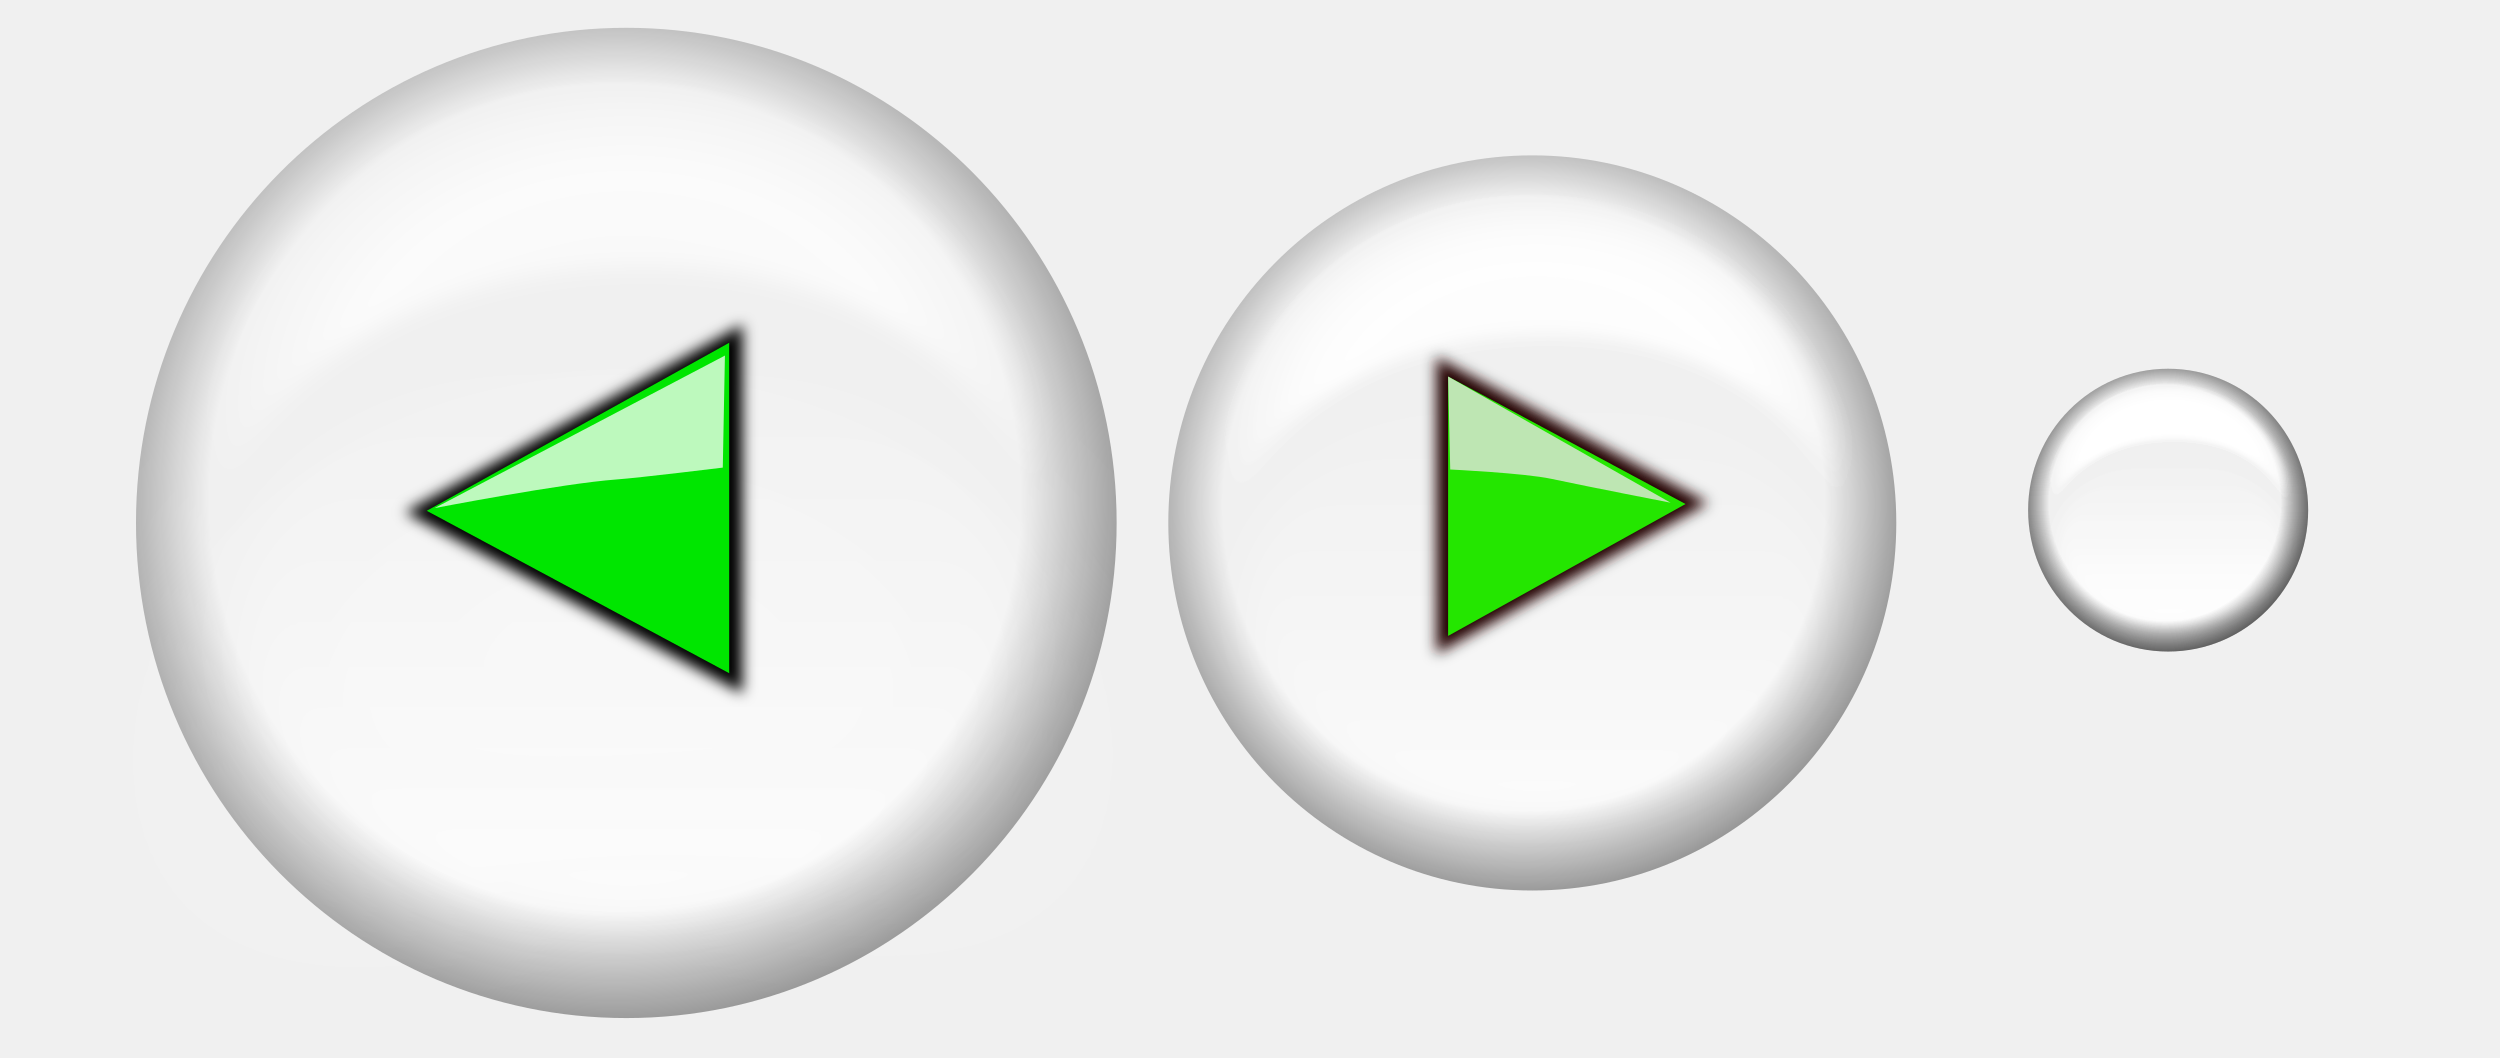
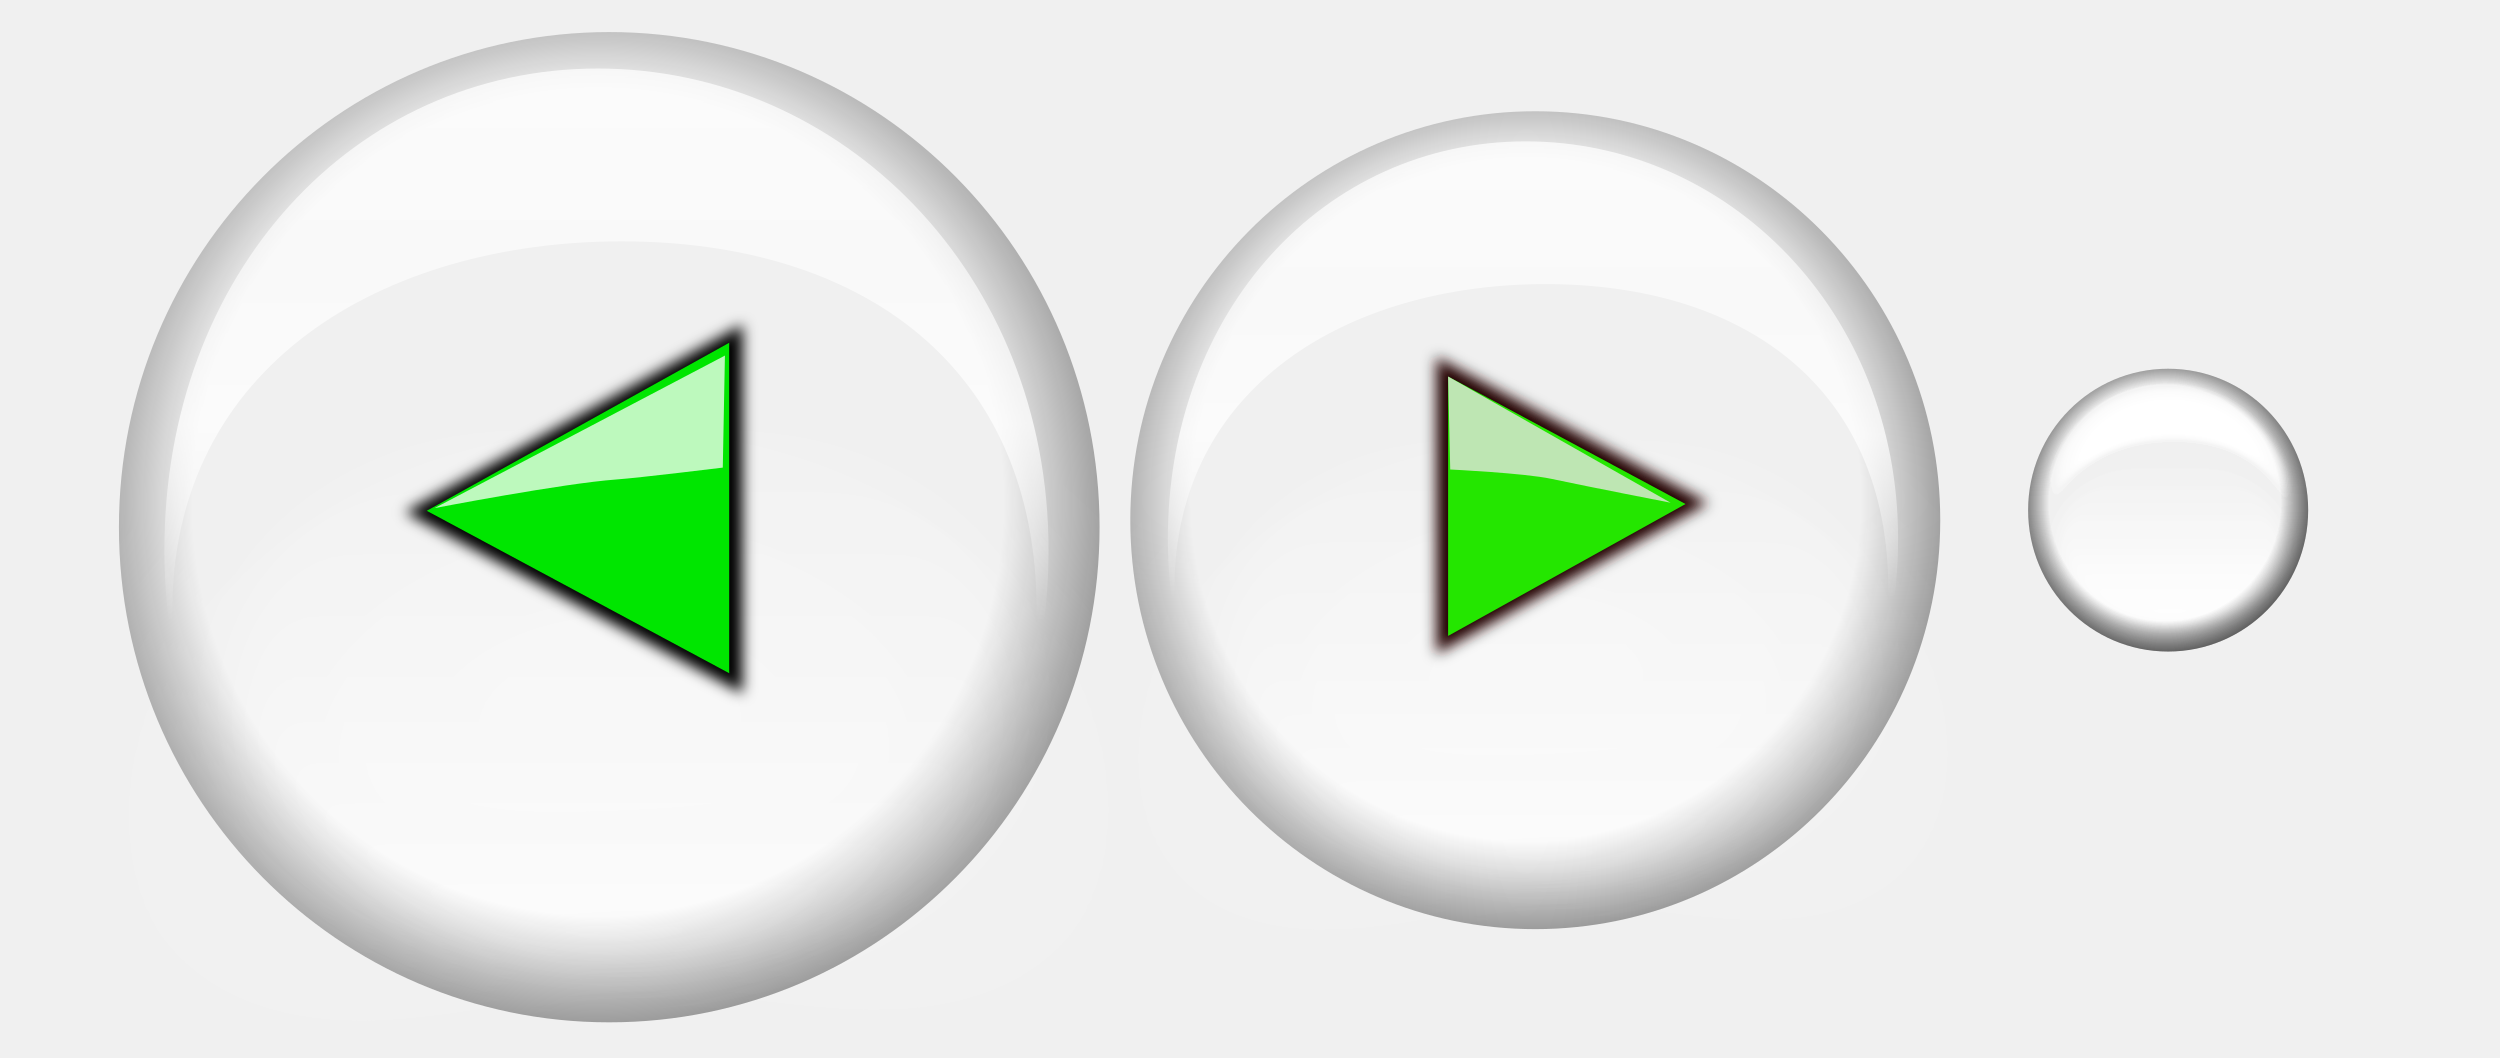
<svg xmlns="http://www.w3.org/2000/svg" xmlns:xlink="http://www.w3.org/1999/xlink" id="svg2" width="78" height="33" version="1.0">
  <defs id="defs5">
    <linearGradient id="linearGradient3184">
      <stop id="stop3186" offset="0" />
      <stop id="stopwhite" offset="1" style="stop-color:#ff39fd;stop-opacity:1;" />
    </linearGradient>
    <linearGradient id="linearGradient3175">
      <stop style="stop-color:#fffffd;stop-opacity:1;" offset="0" id="stop3177" />
      <stop style="stop-color:#fffffd;stop-opacity:0;" offset="1" id="stop3179" />
    </linearGradient>
    <linearGradient id="linearGradient3166">
      <stop style="stop-color:#ffffff;stop-opacity:1;" offset="0" id="stop3168" />
      <stop style="stop-color:#ffffff;stop-opacity:0;" offset="1" id="stop3170" />
    </linearGradient>
    <linearGradient id="linearGradient3158">
      <stop style="stop-color:#ffffff;stop-opacity:1;" offset="0" id="stop3160" />
      <stop style="stop-color:#ffffff;stop-opacity:0;" offset="1" id="stop3162" />
    </linearGradient>
    <linearGradient xlink:href="#linearGradient3158" id="linearGradient3164" x1="26.989" y1="0.013" x2="41.449" y2="20.18" gradientUnits="userSpaceOnUse" gradientTransform="matrix(1.207953,0,0,1.12037,-27.09509,1.180423)" />
    <linearGradient xlink:href="#linearGradient3158" id="linearGradient3183" x1="50.297" y1="4.015" x2="72.596" y2="38.639" gradientUnits="userSpaceOnUse" />
    <linearGradient xlink:href="#linearGradient3184" id="linearGradient3192" gradientUnits="userSpaceOnUse" x1="-5.084" y1="-18.78" x2="12.427" y2="17.183" />
    <linearGradient gradientTransform="translate(0,12.67366)" gradientUnits="userSpaceOnUse" y2="248.821" x2="193.726" y1="103.074" x1="193.726" id="linearGradient8245" xlink:href="#linearGradient3744" />
    <linearGradient gradientTransform="matrix(-1.509688,0,0,1.324592,503.9564,-57.70753)" gradientUnits="userSpaceOnUse" y2="262.4" x2="184.221" y1="129.327" x1="184.221" id="linearGradient3063" xlink:href="#linearGradient6119" />
    <radialGradient gradientUnits="userSpaceOnUse" gradientTransform="matrix(1,0,0,0.932203,0,9.933139)" r="151.068" fy="146.514" fx="211.239" cy="146.514" cx="211.239" id="radialGradient6135" xlink:href="#linearGradient6119" />
    <radialGradient gradientTransform="matrix(0.851064,-2.333917e-7,1.040255e-7,0.886179,36.70454,32.48677)" gradientUnits="userSpaceOnUse" r="97.938" fy="285.419" fx="246.445" cy="285.419" cx="246.445" id="radialGradient6097" xlink:href="#linearGradient6119" />
    <radialGradient gradientUnits="userSpaceOnUse" r="178.593" fy="222.688" fx="229.802" cy="222.688" cx="229.802" id="radialGradient6083" xlink:href="#radial0" />
    <radialGradient gradientUnits="userSpaceOnUse" gradientTransform="matrix(0.716533,-1.089934e-7,1.149603e-7,1.145611,65.50429,-54.51422)" r="81.295" fy="330.921" fx="231.082" cy="330.921" cx="231.082" id="radialGradient6009" xlink:href="#linearGradient5993" />
    <radialGradient gradientUnits="userSpaceOnUse" gradientTransform="matrix(1.184344,0,0,1.308737,-35.03059,-39.8183)" r="163.203" fy="167.11" fx="207.391" cy="167.11" cx="207.391" id="radialGradient5991" xlink:href="#linearGradient5993" />
    <radialGradient xlink:actuate="onLoad" fy="111%" cy="97%" fx="111%" cx="7%" r="111%" xlink:type="simple" xlink:show="other" spreadMethod="pad" gradientUnits="objectBoundingBox" id="radial1" gradientTransform="">
      <stop id="stop2106" offset="0" style="stop-color:black;stop-opacity:0;" />
      <stop style="stop-color:black;stop-opacity:0;" offset="0.447" id="stop6147" />
      <stop id="stop2108" offset="0.61" style="stop-color:black;stop-opacity:1;" />
    </radialGradient>
    <radialGradient xlink:actuate="onLoad" fy="50%" cy="50%" fx="50%" cx="50%" r="50%" xlink:type="simple" xlink:show="other" spreadMethod="repeat" gradientUnits="objectBoundingBox" id="radial0" gradientTransform="">
      <stop id="stop2103" offset="0" style="stop-color:white;stop-opacity:1;" />
      <stop style="stop-color:white;stop-opacity:1;" offset="0" id="stop3328" />
      <stop id="stop6085" offset="0.574" style="stop-color:#ff9bff;stop-opacity:1;" />
      <stop style="stop-color:#e961e9;stop-opacity:0.66;" offset="0.787" id="stop6087" />
      <stop style="stop-color:black;stop-opacity:0;" offset="1" id="stop3324" />
    </radialGradient>
    <filter xlink:show="other" height="400" id="MyFilter" xlink:actuate="onLoad" xlink:type="simple" filterUnits="userSpaceOnUse" width="450" y="0" x="0">
      <feGaussianBlur id="feGaussianBlur2084" result="blur" in="SourceAlpha" stdDeviation="14" />
      <feOffset id="feOffset2086" result="offsetBlur" in="blur" dy="14" dx="14" />
      <feSpecularLighting id="feSpecularLighting2088" lighting-color="#bbbbbb" surfaceScale="5" in="blur" result="specOut" specularExponent="20" specularConstant=".2">
        <fePointLight id="fePointLight2090" z="20000" y="-10000" x="-5000" />
      </feSpecularLighting>
      <feComposite id="feComposite2092" result="specOut" in="specOut" operator="in" in2="SourceAlpha" />
      <feComposite id="feComposite2094" operator="arithmetic" in2="specOut" k4="0" k3="1" k2="1" k1="0" in="SourceGraphic" result="litPaint" />
      <feMerge id="feMerge2096">
        <feMergeNode id="feMergeNode2098" in="offsetBlur" />
        <feMergeNode id="feMergeNode2100" in="litPaint" />
      </feMerge>
    </filter>
    <linearGradient id="linearGradient3312">
      <stop id="stop3322" offset="0" style="stop-color:white;stop-opacity:1;" />
      <stop id="stop3316" offset="1" style="stop-color:#c30000;stop-opacity:0;" />
    </linearGradient>
    <linearGradient id="linearGradient2779">
      <stop id="stop2781" offset="0" style="stop-color:black;stop-opacity:1;" />
      <stop id="stop2783" offset="1" style="stop-color:black;stop-opacity:0;" />
    </linearGradient>
    <linearGradient id="linearGradient2805">
      <stop id="stop2807" offset="0" style="stop-color:white;stop-opacity:1;" />
      <stop style="stop-color:white;stop-opacity:0.722;" offset="0.25" id="stop5935" />
      <stop style="stop-color:white;stop-opacity:0.495;" offset="0.5" id="stop5927" />
      <stop id="stop5933" offset="0" style="stop-color:white;stop-opacity:0.435;" />
      <stop id="stop5931" offset="0.625" style="stop-color:white;stop-opacity:0.598;" />
      <stop id="stop5929" offset="0.92" style="stop-color:white;stop-opacity:0.247;" />
      <stop id="stop2809" offset="1" style="stop-color:white;stop-opacity:0;" />
    </linearGradient>
    <linearGradient id="linearGradient5887">
      <stop style="stop-color:white;stop-opacity:1;" offset="0" id="stop5889" />
      <stop style="stop-color:#ff8080;stop-opacity:0;" offset="1" id="stop5891" />
    </linearGradient>
    <linearGradient id="linearGradient5993">
      <stop style="stop-color:white;stop-opacity:1;" offset="0" id="stop5995" />
      <stop id="stop3742" offset="0.43" style="stop-color:white;stop-opacity:0.749;" />
      <stop style="stop-color:white;stop-opacity:0.918;" offset="0.684" id="stop3065" />
      <stop style="stop-color:white;stop-opacity:0;" offset="1" id="stop5997" />
    </linearGradient>
    <linearGradient id="linearGradient6065">
      <stop id="stop6067" offset="0" style="stop-color:fuchsia;stop-opacity:0;" />
      <stop style="stop-color:#ff7fff;stop-opacity:0;" offset="0" id="stop6075" />
      <stop style="stop-color:white;stop-opacity:0;" offset="0.696" id="stop6069" />
      <stop id="stop6073" offset="0.696" style="stop-color:#7fff7f;stop-opacity:0;" />
      <stop id="stop6071" offset="1" style="stop-color:lime;stop-opacity:0;" />
    </linearGradient>
    <linearGradient id="linearGradient6119">
      <stop id="stop6121" offset="0" style="stop-color:lime;stop-opacity:1;" />
      <stop style="stop-color:white;stop-opacity:1;" offset="0.464" id="stop6123" />
      <stop id="stop6125" offset="1" style="stop-color:black;stop-opacity:1;" />
    </linearGradient>
    <linearGradient id="linearGradient3716">
      <stop id="stop3718" offset="0" style="stop-color:#ed1ee6;stop-opacity:1" />
      <stop id="stop3720" offset="1" style="stop-color:#a1a1a1;stop-opacity:0;" />
    </linearGradient>
    <linearGradient id="linearGradient3744">
      <stop id="stop3746" offset="0" style="stop-color:white;stop-opacity:1;" />
      <stop style="stop-color:white;stop-opacity:0.784;" offset="0" id="stop3748" />
      <stop id="stop3752" offset="0.5" style="stop-color:white;stop-opacity:0.309;" />
      <stop id="stop3750" offset="1" style="stop-color:white;stop-opacity:0;" />
    </linearGradient>
    <filter id="filter3755">
      <feGaussianBlur stdDeviation="13.422" id="feGaussianBlur3757" />
    </filter>
    <filter id="filter3759">
      <feGaussianBlur stdDeviation="1.589" id="feGaussianBlur3761" />
    </filter>
    <linearGradient xlink:href="#linearGradient3744" id="linearGradient3768" gradientUnits="userSpaceOnUse" x1="206.118" y1="385.917" x2="206.118" y2="6.968" />
-     <radialGradient xlink:href="#linearGradient5993" id="radialGradient3770" gradientUnits="userSpaceOnUse" gradientTransform="matrix(0.4096825,4.7554284e-7,-3.8781963e-7,0.3326981,1003.074,546.9354)" cx="205.469" cy="162.031" fx="205.469" fy="162.031" r="142.75" />
    <radialGradient xlink:href="#radial1" id="radialGradient3772" gradientUnits="userSpaceOnUse" gradientTransform="matrix(1.85203,-2.57467e-3,6.932049e-7,1.940886,-142.8944,-171.1482)" cx="165.243" cy="177.027" fx="165.243" fy="177.027" r="197.156" />
    <linearGradient xlink:href="#linearGradient3744" id="linearGradient3782" gradientUnits="userSpaceOnUse" x1="206.118" y1="385.917" x2="206.118" y2="6.968" />
    <radialGradient xlink:href="#linearGradient5993" id="radialGradient3784" gradientUnits="userSpaceOnUse" gradientTransform="matrix(0.4096825,4.7554284e-7,-3.8781963e-7,0.3326981,1003.074,546.9354)" cx="205.469" cy="162.031" fx="205.469" fy="162.031" r="142.75" />
    <radialGradient xlink:href="#radial1" id="radialGradient3786" gradientUnits="userSpaceOnUse" gradientTransform="matrix(1.85203,-2.57467e-3,6.932049e-7,1.940886,-142.8944,-171.1482)" cx="165.243" cy="177.027" fx="165.243" fy="177.027" r="197.156" />
    <filter id="filter3802">
      <feGaussianBlur stdDeviation="1.081" id="feGaussianBlur3804" />
    </filter>
    <linearGradient xlink:href="#linearGradient3175" id="linearGradient3840" gradientUnits="userSpaceOnUse" x1="29.486" y1="29.438" x2="44.936" y2="26.742" gradientTransform="translate(0.1331429,-0.4660005)" />
    <linearGradient xlink:href="#linearGradient3166" id="linearGradient3850" gradientUnits="userSpaceOnUse" gradientTransform="translate(0.2662859,0.399429)" x1="29.224" y1="2.242" x2="42.276" y2="11.031" />
    <filter id="filter3856">
      <feGaussianBlur stdDeviation="1.038" id="feGaussianBlur3858" />
    </filter>
    <radialGradient xlink:href="#linearGradient5993" id="radialGradient3888" gradientUnits="userSpaceOnUse" gradientTransform="matrix(0.4096825,4.7554284e-7,-3.8781963e-7,0.3326981,1003.074,609.4061)" cx="205.469" cy="162.031" fx="205.469" fy="162.031" r="142.75" />
    <filter id="filter4014" x="-0.361" width="1.723" y="-0.501" height="2.002">
      <feGaussianBlur stdDeviation="18.539" id="feGaussianBlur4016" />
    </filter>
    <linearGradient xlink:href="#linearGradient3744" id="linearGradient4034" gradientUnits="userSpaceOnUse" x1="206.118" y1="385.917" x2="206.118" y2="6.968" />
    <radialGradient xlink:href="#radial1" id="radialGradient4036" gradientUnits="userSpaceOnUse" gradientTransform="matrix(1.85203,-2.57467e-3,6.932049e-7,1.940886,-142.8944,-171.1482)" cx="165.243" cy="177.027" fx="165.243" fy="177.027" r="197.156" />
    <radialGradient xlink:href="#linearGradient5993" id="radialGradient4038" gradientUnits="userSpaceOnUse" gradientTransform="matrix(0.4096825,4.7554284e-7,-3.8781963e-7,0.3326981,1003.074,546.9354)" cx="205.469" cy="162.031" fx="205.469" fy="162.031" r="142.75" />
    <radialGradient xlink:href="#linearGradient5993" id="radialGradient4040" gradientUnits="userSpaceOnUse" gradientTransform="matrix(0.4096825,4.7554284e-7,-3.8781963e-7,0.3326981,1003.074,546.9354)" cx="205.469" cy="162.031" fx="205.469" fy="162.031" r="142.75" />
+     <linearGradient xlink:href="#linearGradient5993" id="linearGradient3282" x1="1063.487" y1="511.892" x2="1063.487" y2="599.226" gradientUnits="userSpaceOnUse" gradientTransform="translate(21.38794,24.35849)" />
+     <linearGradient xlink:href="#linearGradient3744" id="linearGradient3298" gradientUnits="userSpaceOnUse" x1="206.118" y1="385.917" x2="206.118" y2="6.968" />
+     <radialGradient xlink:href="#radial1" id="radialGradient3300" gradientUnits="userSpaceOnUse" gradientTransform="matrix(1.85203,-2.57467e-3,6.932049e-7,1.940886,-142.8944,-171.1482)" cx="165.243" cy="177.027" fx="165.243" fy="177.027" r="197.156" />
+     <linearGradient xlink:href="#linearGradient5993" id="linearGradient3302" gradientUnits="userSpaceOnUse" gradientTransform="translate(21.38794,24.35849)" x1="1063.487" y1="511.892" x2="1063.487" y2="599.226" />
+     <radialGradient xlink:href="#linearGradient5993" id="radialGradient3304" gradientUnits="userSpaceOnUse" gradientTransform="matrix(0.4096825,4.7554284e-7,-3.8781963e-7,0.3326981,1003.074,609.4061)" cx="205.469" cy="162.031" fx="205.469" fy="162.031" r="142.75" />
  </defs>
  <g transform="matrix(0.2049844,0,0,0.2049844,-122.5798,-109.8865)" id="g2911">
-     <g id="g3763" transform="matrix(1.093279,0,0,1.093279,-495.118,-59.43749)">
+     <g id="g3763" transform="matrix(0.9029732,0,0,0.9029732,-148.2881,64.09801)">
      <path transform="matrix(0.2886927,0,0,0.2119621,1027.833,591.0416)" d="M 395.592,196.443 A 189.475,189.475 0 1 1 16.643,196.443 A 189.475,189.475 0 1 1 395.592,196.443 z" id="path2917" style="fill:url(#linearGradient3768);fill-opacity:1;stroke:none;stroke-width:16;stroke-miterlimit:4;stroke-dasharray:none;stroke-opacity:1;filter:url(#filter3755)" />
-       <path style="opacity:0.5;fill:url(#radialGradient3772);fill-opacity:1;fill-rule:evenodd;stroke:none;stroke-width:1px;stroke-linecap:butt;stroke-linejoin:miter;stroke-opacity:1" id="path2925" d="M 364.867,182.36 A 197.156,204.837 0 1 1 -29.445,182.36 A 197.156,204.837 0 1 1 364.867,182.36 z" transform="matrix(0.3462303,0,0,0.3365243,1028.978,556.1358)" />
-       <path id="path2921" d="M 1086.04,557.807 C 1052.068,557.807 1025.706,586.346 1025.706,624.845 C 1025.706,630.017 1026.204,635.062 1027.148,639.914 C 1026.923,637.74 1026.811,635.523 1026.811,633.288 C 1026.811,599.106 1056.172,581.865 1089.383,581.865 C 1122.593,581.865 1147.139,599.106 1147.139,633.288 C 1147.139,637.851 1146.663,642.303 1145.751,646.586 C 1147.732,639.745 1148.796,632.433 1148.796,624.845 C 1148.796,586.346 1120.012,557.807 1086.04,557.807 z" style="opacity:0.8;fill:url(#radialGradient3770);fill-opacity:1;stroke:none;stroke-width:16;stroke-miterlimit:4;stroke-dasharray:none;stroke-opacity:1;filter:url(#filter3759)" />
+       <path style="opacity:0.5;fill:url(#radialGradient3772);fill-opacity:1;fill-rule:evenodd;stroke:none;stroke-width:1px;stroke-linecap:butt;stroke-linejoin:miter;stroke-opacity:1" id="path2925" d="M 364.867,182.36 A 197.156,204.837 0 1 1 -29.445,182.36 A 197.156,204.837 0 1 1 364.867,182.36 z" transform="matrix(0.3462303,0,0,0.3365243,1027.196,549.0065)" />
+       <path id="path2921" d="M 1083.663,546.519 C 1049.691,546.519 1023.33,575.058 1023.33,613.556 C 1023.33,618.729 1023.827,623.774 1024.771,628.626 C 1024.546,626.452 1024.435,624.235 1024.435,622 C 1024.435,587.817 1053.796,570.577 1087.006,570.577 C 1120.216,570.577 1144.763,587.817 1144.763,622 C 1144.763,626.563 1144.286,631.015 1143.375,635.298 C 1145.355,628.457 1146.42,621.145 1146.42,613.556 C 1146.42,575.058 1117.635,546.519 1083.663,546.519 z" style="opacity:0.8;fill:url(#linearGradient3282);fill-opacity:1;stroke:none;stroke-width:16;stroke-miterlimit:4;stroke-dasharray:none;stroke-opacity:1" />
      <path style="opacity:0.8;fill:url(#radialGradient3888);fill-opacity:1;stroke:none;stroke-width:16;stroke-miterlimit:4;stroke-dasharray:none;stroke-opacity:1;filter:url(#filter4014)" d="M 1086.04,620.278 C 1052.068,620.278 1025.706,648.817 1025.706,687.315 C 1025.706,692.488 1026.204,697.532 1027.148,702.385 C 1026.923,700.21 1026.811,697.994 1026.811,695.759 C 1026.811,661.576 1056.172,644.335 1089.383,644.335 C 1122.593,644.335 1147.139,661.576 1147.139,695.759 C 1147.139,700.322 1146.663,704.774 1145.751,709.057 C 1147.732,702.216 1148.796,694.904 1148.796,687.315 C 1148.796,648.817 1120.012,620.278 1086.04,620.278 z" id="path3880" />
    </g>
-     <g transform="matrix(0.8116066,0,0,0.8116066,-50.57064,114.4966)" id="g3774">
-       <path style="fill:url(#linearGradient3782);fill-opacity:1;stroke:none;stroke-width:16;stroke-miterlimit:4;stroke-dasharray:none;stroke-opacity:1;filter:url(#filter3755)" id="path3776" d="M 395.592,196.443 A 189.475,189.475 0 1 1 16.643,196.443 A 189.475,189.475 0 1 1 395.592,196.443 z" transform="matrix(0.2886927,0,0,0.2119621,1027.833,591.0416)" />
-       <path transform="matrix(0.3462303,0,0,0.3365243,1028.412,556.1358)" d="M 364.867,182.36 A 197.156,204.837 0 1 1 -29.445,182.36 A 197.156,204.837 0 1 1 364.867,182.36 z" id="path3780" style="opacity:0.5;fill:url(#radialGradient3786);fill-opacity:1;fill-rule:evenodd;stroke:none;stroke-width:1px;stroke-linecap:butt;stroke-linejoin:miter;stroke-opacity:1" />
-       <path style="opacity:0.8;fill:url(#radialGradient3784);fill-opacity:1;stroke:none;stroke-width:16;stroke-miterlimit:4;stroke-dasharray:none;stroke-opacity:1;filter:url(#filter3759)" d="M 1086.04,557.807 C 1052.068,557.807 1025.706,586.346 1025.706,624.845 C 1025.706,630.017 1026.204,635.062 1027.148,639.914 C 1026.923,637.74 1026.811,635.523 1026.811,633.288 C 1026.811,599.106 1056.172,581.865 1089.383,581.865 C 1122.593,581.865 1147.139,599.106 1147.139,633.288 C 1147.139,637.851 1146.663,642.303 1145.751,646.586 C 1147.732,639.745 1148.796,632.433 1148.796,624.845 C 1148.796,586.346 1120.012,557.807 1086.04,557.807 z" id="path3778" />
-       <path id="path3864" d="M 1086.04,557.807 C 1052.068,557.807 1025.706,586.346 1025.706,624.845 C 1025.706,630.017 1026.204,635.062 1027.148,639.914 C 1026.923,637.74 1026.811,635.523 1026.811,633.288 C 1026.811,599.106 1056.172,581.865 1089.383,581.865 C 1122.593,581.865 1147.139,599.106 1147.139,633.288 C 1147.139,637.851 1146.663,642.303 1145.751,646.586 C 1147.732,639.745 1148.796,632.433 1148.796,624.845 C 1148.796,586.346 1120.012,557.807 1086.04,557.807 z" style="opacity:0.8;fill:url(#radialGradient3784);fill-opacity:1;stroke:none;stroke-width:16;stroke-miterlimit:4;stroke-dasharray:none;stroke-opacity:1;filter:url(#filter3759)" />
-     </g>
-     <path style="fill:#000000;fill-opacity:1;fill-rule:evenodd;stroke:none;stroke-width:4.878px;stroke-linecap:butt;stroke-linejoin:miter;stroke-opacity:1;filter:url(#filter3856)" d="M 660.537,614.009 L 710.14,586.452 L 710.14,640.647 L 660.537,614.009 z" id="path3788" transform="matrix(1.035955,0,0,1.035955,-24.64107,-22.05991)" />
    <path id="path3790" d="M 857.951,612.629 L 816.615,635.593 L 816.615,590.43 L 857.951,612.629 z" style="fill:#240000;fill-opacity:1;fill-rule:evenodd;stroke:none;stroke-width:4.878px;stroke-linecap:butt;stroke-linejoin:miter;stroke-opacity:1;filter:url(#filter3802)" />
-     <path id="path3800" d="M 662.947,613.818 L 708.983,588.243 L 708.983,638.541 L 662.947,613.818 z" style="fill:#00e600;fill-opacity:1;fill-rule:evenodd;stroke:none;stroke-width:4.878px;stroke-linecap:butt;stroke-linejoin:miter;stroke-opacity:1" />
    <path style="fill:#24e600;fill-opacity:1;fill-rule:evenodd;stroke:none;stroke-width:4.878px;stroke-linecap:butt;stroke-linejoin:miter;stroke-opacity:1" d="M 854.546,612.788 L 818.406,632.866 L 818.406,593.38 L 854.546,612.788 z" id="path3806" />
-     <path style="fill:#ffffff;fill-opacity:0.74;fill-rule:evenodd;stroke:none;stroke-width:4.878px;stroke-linecap:butt;stroke-linejoin:miter;stroke-opacity:1" d="M 664.135,613.412 L 708.334,590.191 L 708.009,607.246 C 708.009,607.246 695.33,608.798 691.833,609.051 C 683.668,609.643 664.135,613.412 664.135,613.412 z" id="path3860" />
    <path id="path3862" d="M 852.273,612.59 C 852.273,612.59 839.92,610.198 834.087,608.949 C 830.038,608.082 818.731,607.534 818.731,607.534 L 818.406,593.38 L 852.273,612.59 z" style="fill:#ffe6ff;fill-opacity:0.7;fill-rule:evenodd;stroke:none;stroke-width:4.878px;stroke-linecap:butt;stroke-linejoin:miter;stroke-opacity:1" />
    <g id="g4024" transform="matrix(0.3122074,0,0,0.3122074,588.7954,420.9292)">
      <path transform="matrix(0.2886927,0,0,0.2119621,1027.833,591.0416)" d="M 395.592,196.443 A 189.475,189.475 0 1 1 16.643,196.443 A 189.475,189.475 0 1 1 395.592,196.443 z" id="path4026" style="fill:url(#linearGradient4034);fill-opacity:1;stroke:none;stroke-width:16;stroke-miterlimit:4;stroke-dasharray:none;stroke-opacity:1;filter:url(#filter3755)" />
      <path style="opacity:0.5;fill:url(#radialGradient4036);fill-opacity:1;fill-rule:evenodd;stroke:none;stroke-width:1px;stroke-linecap:butt;stroke-linejoin:miter;stroke-opacity:1" id="path4028" d="M 364.867,182.36 A 197.156,204.837 0 1 1 -29.445,182.36 A 197.156,204.837 0 1 1 364.867,182.36 z" transform="matrix(0.3462303,0,0,0.3365243,1028.412,556.1358)" />
      <path id="path4030" d="M 1086.04,557.807 C 1052.068,557.807 1025.706,586.346 1025.706,624.845 C 1025.706,630.017 1026.204,635.062 1027.148,639.914 C 1026.923,637.74 1026.811,635.523 1026.811,633.288 C 1026.811,599.106 1056.172,581.865 1089.383,581.865 C 1122.593,581.865 1147.139,599.106 1147.139,633.288 C 1147.139,637.851 1146.663,642.303 1145.751,646.586 C 1147.732,639.745 1148.796,632.433 1148.796,624.845 C 1148.796,586.346 1120.012,557.807 1086.04,557.807 z" style="opacity:0.8;fill:url(#radialGradient4038);fill-opacity:1;stroke:none;stroke-width:16;stroke-miterlimit:4;stroke-dasharray:none;stroke-opacity:1;filter:url(#filter3759)" />
      <path style="opacity:0.8;fill:url(#radialGradient4040);fill-opacity:1;stroke:none;stroke-width:16;stroke-miterlimit:4;stroke-dasharray:none;stroke-opacity:1;filter:url(#filter3759)" d="M 1086.04,557.807 C 1052.068,557.807 1025.706,586.346 1025.706,624.845 C 1025.706,630.017 1026.204,635.062 1027.148,639.914 C 1026.923,637.74 1026.811,635.523 1026.811,633.288 C 1026.811,599.106 1056.172,581.865 1089.383,581.865 C 1122.593,581.865 1147.139,599.106 1147.139,633.288 C 1147.139,637.851 1146.663,642.303 1145.751,646.586 C 1147.732,639.745 1148.796,632.433 1148.796,624.845 C 1148.796,586.346 1120.012,557.807 1086.04,557.807 z" id="path4032" />
    </g>
    <g transform="matrix(0.3122074,0,0,0.3122074,588.7954,420.9292)" id="g2511">
      <path style="fill:url(#linearGradient4034);fill-opacity:1;stroke:none;stroke-width:16;stroke-miterlimit:4;stroke-dasharray:none;stroke-opacity:1;filter:url(#filter3755)" id="path2513" d="M 395.592,196.443 A 189.475,189.475 0 1 1 16.643,196.443 A 189.475,189.475 0 1 1 395.592,196.443 z" transform="matrix(0.2886927,0,0,0.2119621,1027.833,591.0416)" />
      <path transform="matrix(0.3462303,0,0,0.3365243,1028.412,556.1358)" d="M 364.867,182.36 A 197.156,204.837 0 1 1 -29.445,182.36 A 197.156,204.837 0 1 1 364.867,182.36 z" id="path2515" style="opacity:0.5;fill:url(#radialGradient4036);fill-opacity:1;fill-rule:evenodd;stroke:none;stroke-width:1px;stroke-linecap:butt;stroke-linejoin:miter;stroke-opacity:1" />
      <path style="opacity:0.8;fill:url(#radialGradient4038);fill-opacity:1;stroke:none;stroke-width:16;stroke-miterlimit:4;stroke-dasharray:none;stroke-opacity:1;filter:url(#filter3759)" d="M 1086.04,557.807 C 1052.068,557.807 1025.706,586.346 1025.706,624.845 C 1025.706,630.017 1026.204,635.062 1027.148,639.914 C 1026.923,637.74 1026.811,635.523 1026.811,633.288 C 1026.811,599.106 1056.172,581.865 1089.383,581.865 C 1122.593,581.865 1147.139,599.106 1147.139,633.288 C 1147.139,637.851 1146.663,642.303 1145.751,646.586 C 1147.732,639.745 1148.796,632.433 1148.796,624.845 C 1148.796,586.346 1120.012,557.807 1086.04,557.807 z" id="path2517" />
      <path id="path2519" d="M 1086.04,557.807 C 1052.068,557.807 1025.706,586.346 1025.706,624.845 C 1025.706,630.017 1026.204,635.062 1027.148,639.914 C 1026.923,637.74 1026.811,635.523 1026.811,633.288 C 1026.811,599.106 1056.172,581.865 1089.383,581.865 C 1122.593,581.865 1147.139,599.106 1147.139,633.288 C 1147.139,637.851 1146.663,642.303 1145.751,646.586 C 1147.732,639.745 1148.796,632.433 1148.796,624.845 C 1148.796,586.346 1120.012,557.807 1086.04,557.807 z" style="opacity:0.8;fill:url(#radialGradient4040);fill-opacity:1;stroke:none;stroke-width:16;stroke-miterlimit:4;stroke-dasharray:none;stroke-opacity:1;filter:url(#filter3759)" />
    </g>
+     <g transform="matrix(1.093279,0,0,1.093279,-495.7675,-50.99363)" id="g3288">
+       <path style="fill:url(#linearGradient3298);fill-opacity:1;stroke:none;stroke-width:16;stroke-miterlimit:4;stroke-dasharray:none;stroke-opacity:1;filter:url(#filter3755)" id="path3290" d="M 395.592,196.443 A 189.475,189.475 0 1 1 16.643,196.443 A 189.475,189.475 0 1 1 395.592,196.443 z" transform="matrix(0.2886927,0,0,0.2119621,1027.833,591.0416)" />
+       <path transform="matrix(0.3462303,0,0,0.3365243,1027.196,549.0065)" d="M 364.867,182.36 A 197.156,204.837 0 1 1 -29.445,182.36 A 197.156,204.837 0 1 1 364.867,182.36 z" id="path3292" style="opacity:0.5;fill:url(#radialGradient3300);fill-opacity:1;fill-rule:evenodd;stroke:none;stroke-width:1px;stroke-linecap:butt;stroke-linejoin:miter;stroke-opacity:1" />
+       <path style="opacity:0.8;fill:url(#linearGradient3302);fill-opacity:1;stroke:none;stroke-width:16;stroke-miterlimit:4;stroke-dasharray:none;stroke-opacity:1" d="M 1083.663,546.519 C 1049.691,546.519 1023.33,575.058 1023.33,613.556 C 1023.33,618.729 1023.827,623.774 1024.771,628.626 C 1024.546,626.452 1024.435,624.235 1024.435,622 C 1024.435,587.817 1053.796,570.577 1087.006,570.577 C 1120.216,570.577 1144.763,587.817 1144.763,622 C 1144.763,626.563 1144.286,631.015 1143.375,635.298 C 1145.355,628.457 1146.42,621.145 1146.42,613.556 C 1146.42,575.058 1117.635,546.519 1083.663,546.519 z" id="path3294" />
+       <path id="path3296" d="M 1086.04,620.278 C 1052.068,620.278 1025.706,648.817 1025.706,687.315 C 1025.706,692.488 1026.204,697.532 1027.148,702.385 C 1026.923,700.21 1026.811,697.994 1026.811,695.759 C 1026.811,661.576 1056.172,644.335 1089.383,644.335 C 1122.593,644.335 1147.139,661.576 1147.139,695.759 C 1147.139,700.322 1146.663,704.774 1145.751,709.057 C 1147.732,702.216 1148.796,694.904 1148.796,687.315 C 1148.796,648.817 1120.012,620.278 1086.04,620.278 z" style="opacity:0.8;fill:url(#radialGradient3304);fill-opacity:1;stroke:none;stroke-width:16;stroke-miterlimit:4;stroke-dasharray:none;stroke-opacity:1;filter:url(#filter4014)" />
+     </g>
+     <path style="fill:#000000;fill-opacity:1;fill-rule:evenodd;stroke:none;stroke-width:4.878px;stroke-linecap:butt;stroke-linejoin:miter;stroke-opacity:1;filter:url(#filter3856)" d="M 660.537,614.009 L 710.14,586.452 L 710.14,640.647 L 660.537,614.009 z" id="path3788" transform="matrix(1.035955,0,0,1.035955,-24.64107,-22.05991)" />
+     <path id="path3800" d="M 662.947,613.818 L 708.983,588.243 L 708.983,638.541 L 662.947,613.818 z" style="fill:#00e600;fill-opacity:1;fill-rule:evenodd;stroke:none;stroke-width:4.878px;stroke-linecap:butt;stroke-linejoin:miter;stroke-opacity:1" />
+     <path style="fill:#ffffff;fill-opacity:0.74;fill-rule:evenodd;stroke:none;stroke-width:4.878px;stroke-linecap:butt;stroke-linejoin:miter;stroke-opacity:1" d="M 664.135,613.412 L 708.334,590.191 L 708.009,607.246 C 708.009,607.246 695.33,608.798 691.833,609.051 C 683.668,609.643 664.135,613.412 664.135,613.412 z" id="path3860" />
  </g>
</svg>
